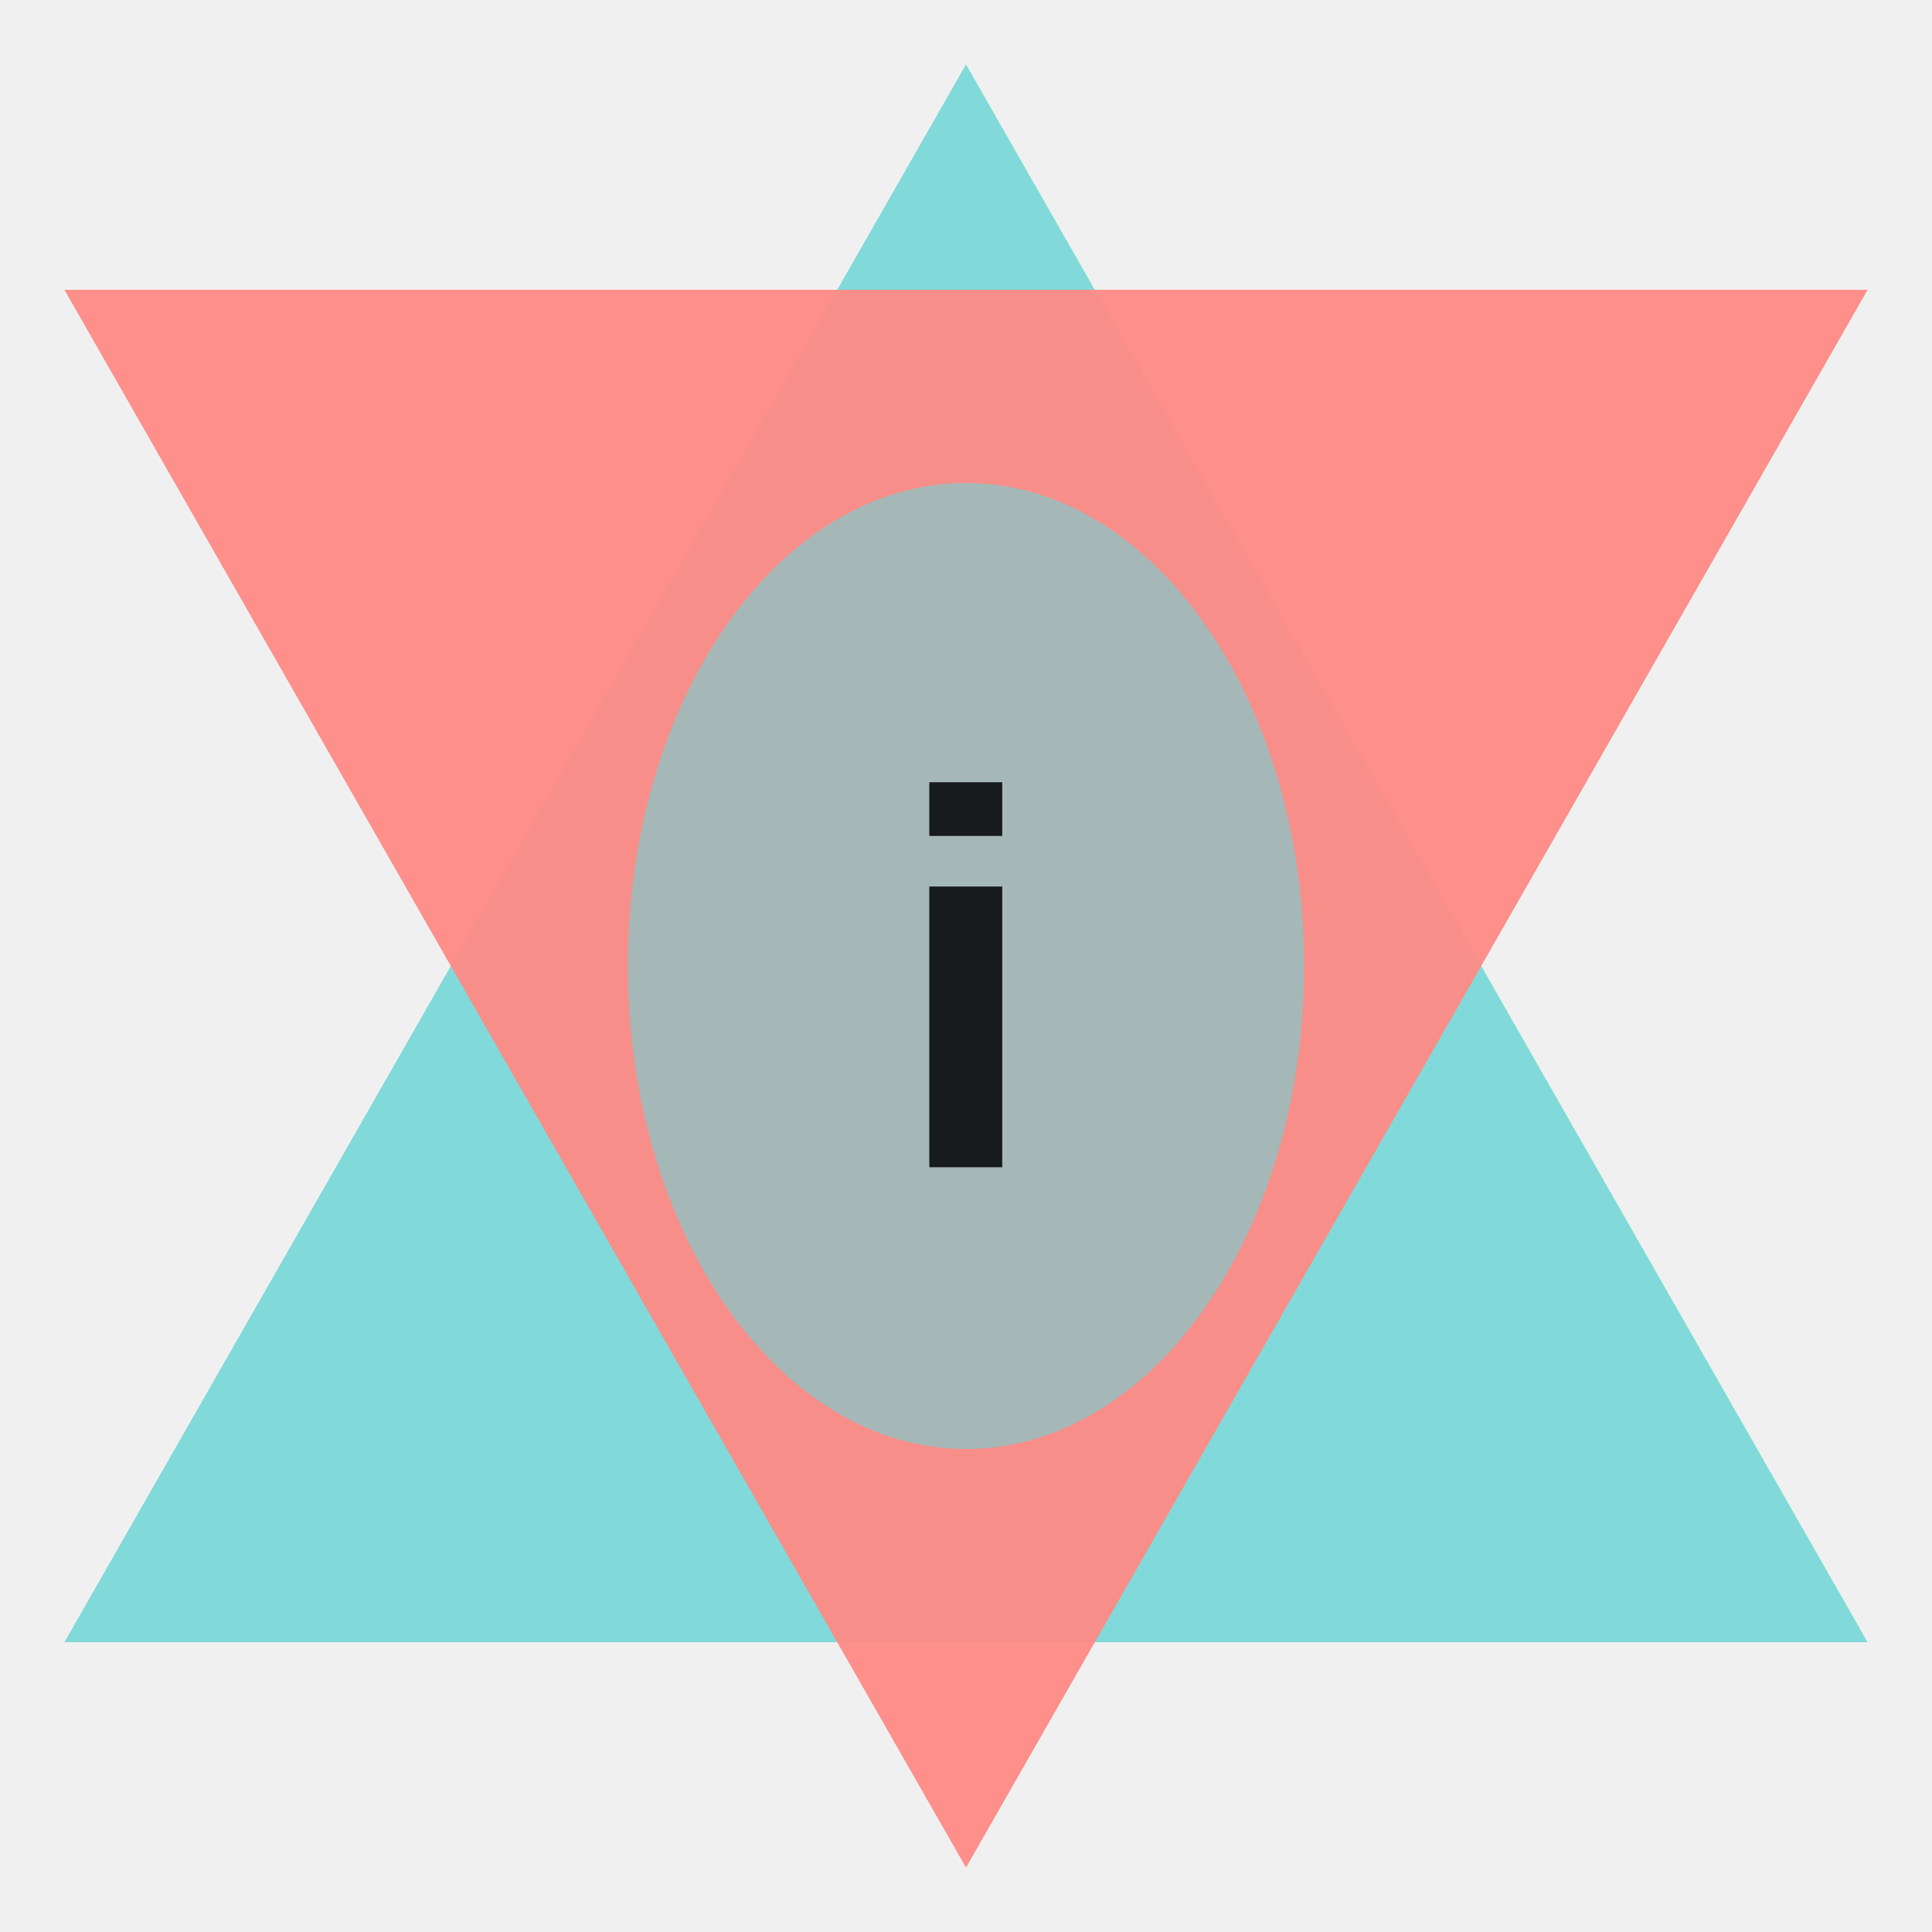
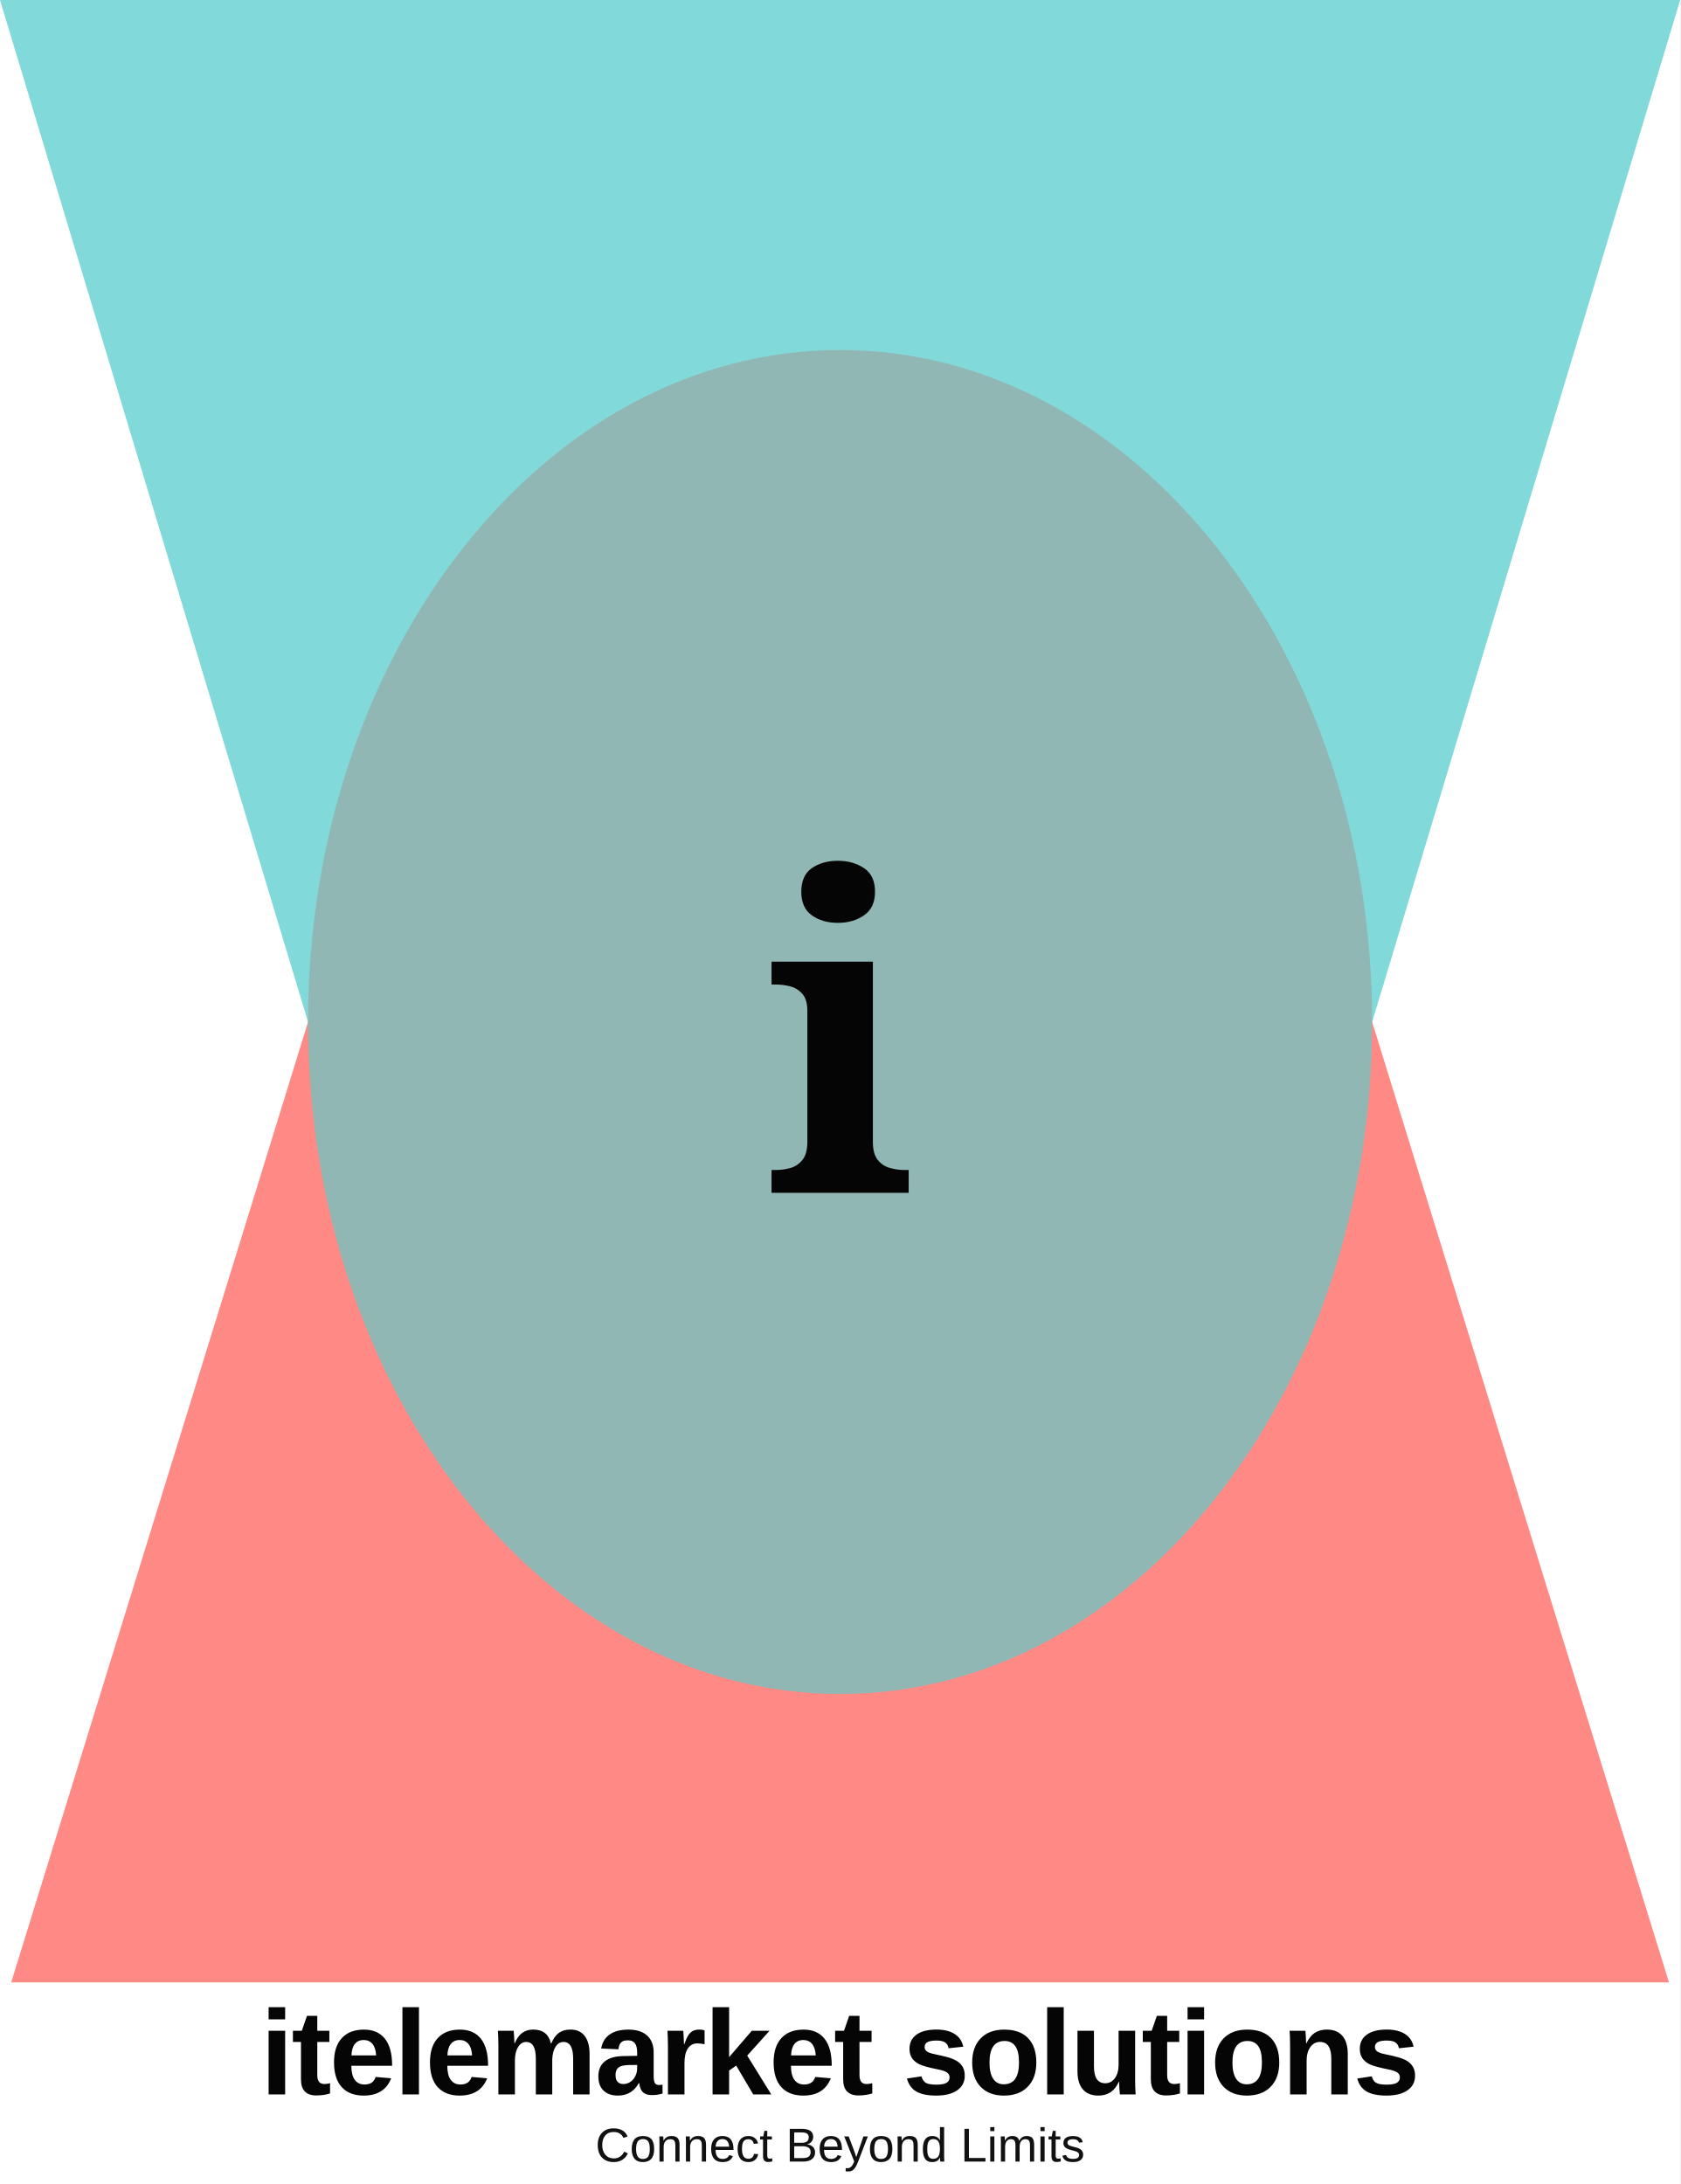
- <svg xmlns="http://www.w3.org/2000/svg" viewBox="0 0 240 240" role="img" aria-labelledby="t d">
-   <path d="M120 8 232 204H8Z" fill="#82d9d9" />
-   <path d="M120 232 8 36h224Z" fill="#ff8984" opacity=".94" />
-   <ellipse cx="120" cy="120" rx="42" ry="60" fill="#a5b8b7" />
-   <text x="120" y="145" text-anchor="middle" font-family="Arial,sans-serif" font-size="66" font-weight="700" fill="#171b1d">i</text>
+ <svg xmlns="http://www.w3.org/2000/svg" viewBox="0 0 600 780" role="img" aria-labelledby="title desc">
+   <rect width="600" height="780" fill="#ffffff" />
+   <path d="M0 0H600L490 365H110Z" fill="#82d9d9" />
+   <path d="M110 365H490L596 708H4Z" fill="#ff8984" />
+   <ellipse cx="300" cy="365" rx="190" ry="240" fill="#91b7b5" />
+   <text x="300" y="426" text-anchor="middle" font-family="Georgia,serif" font-size="154" font-weight="700" fill="#050505">i</text>
+   <text x="300" y="748" text-anchor="middle" font-family="Arial,sans-serif" font-size="43" font-weight="700" fill="#050505" letter-spacing="-.8">itelemarket solutions</text>
+   <text x="300" y="772" text-anchor="middle" font-family="Arial,sans-serif" font-size="17" fill="#111">Connect Beyond Limits</text>
</svg>
